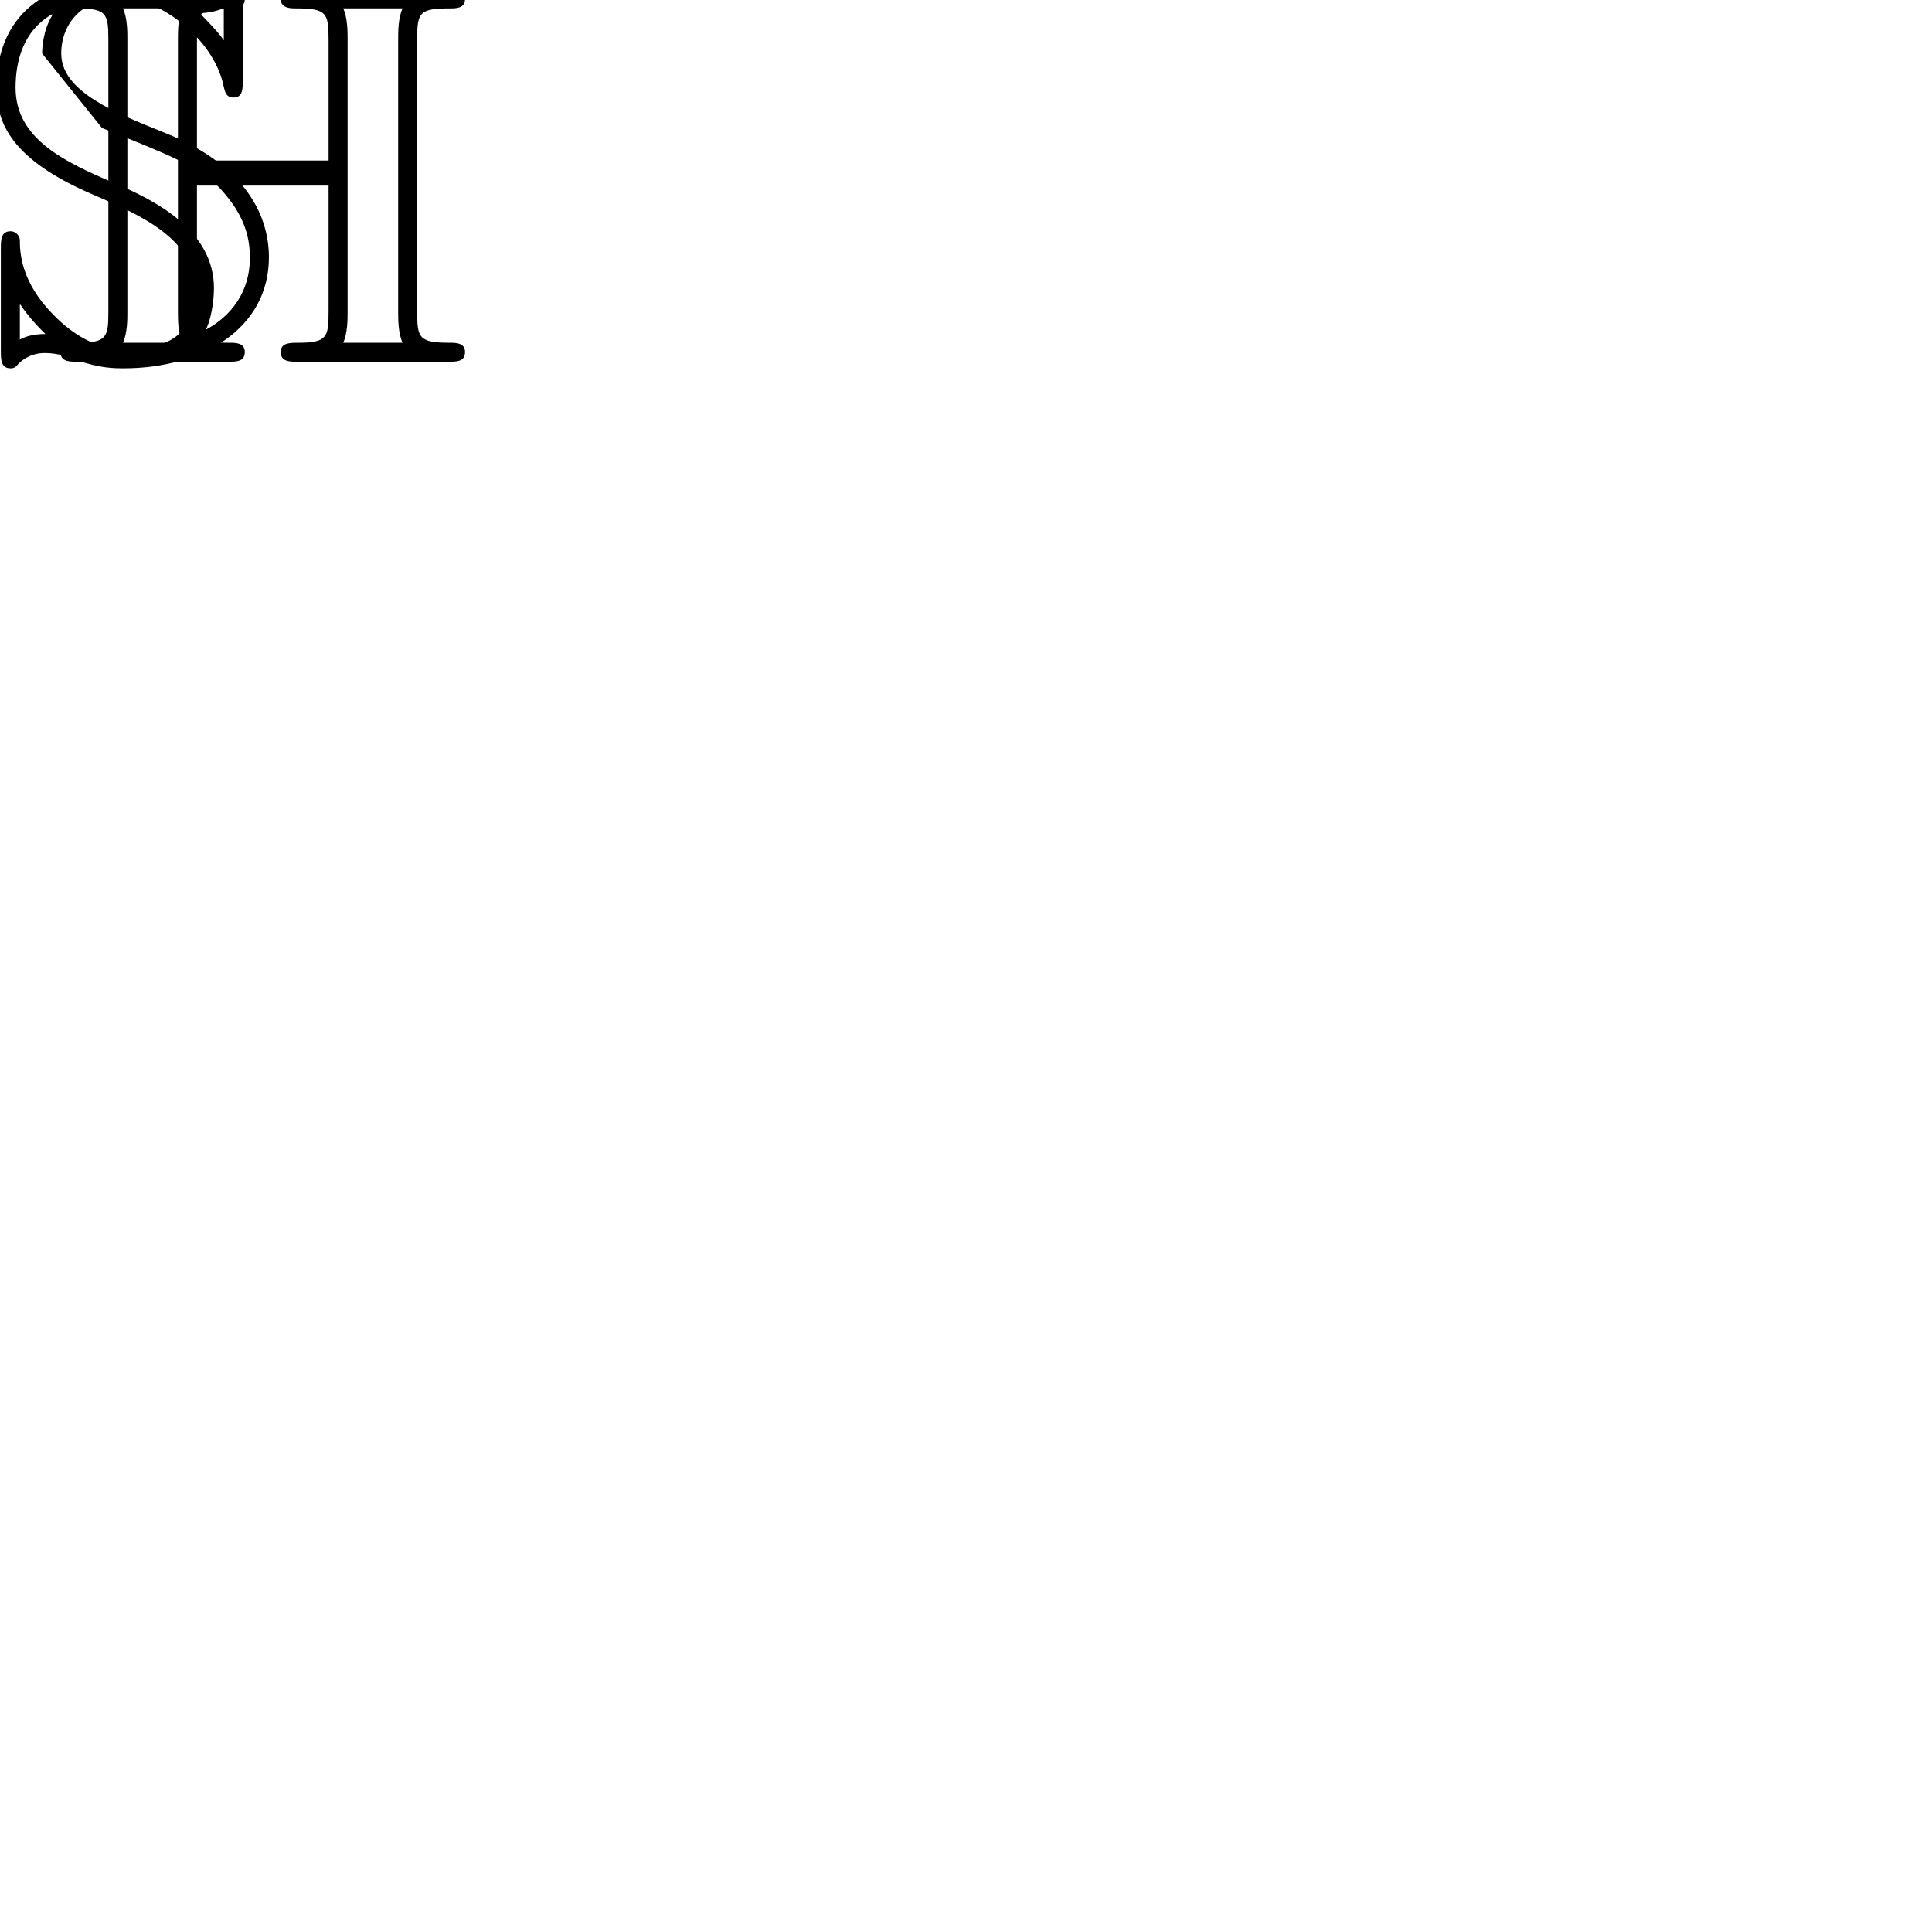
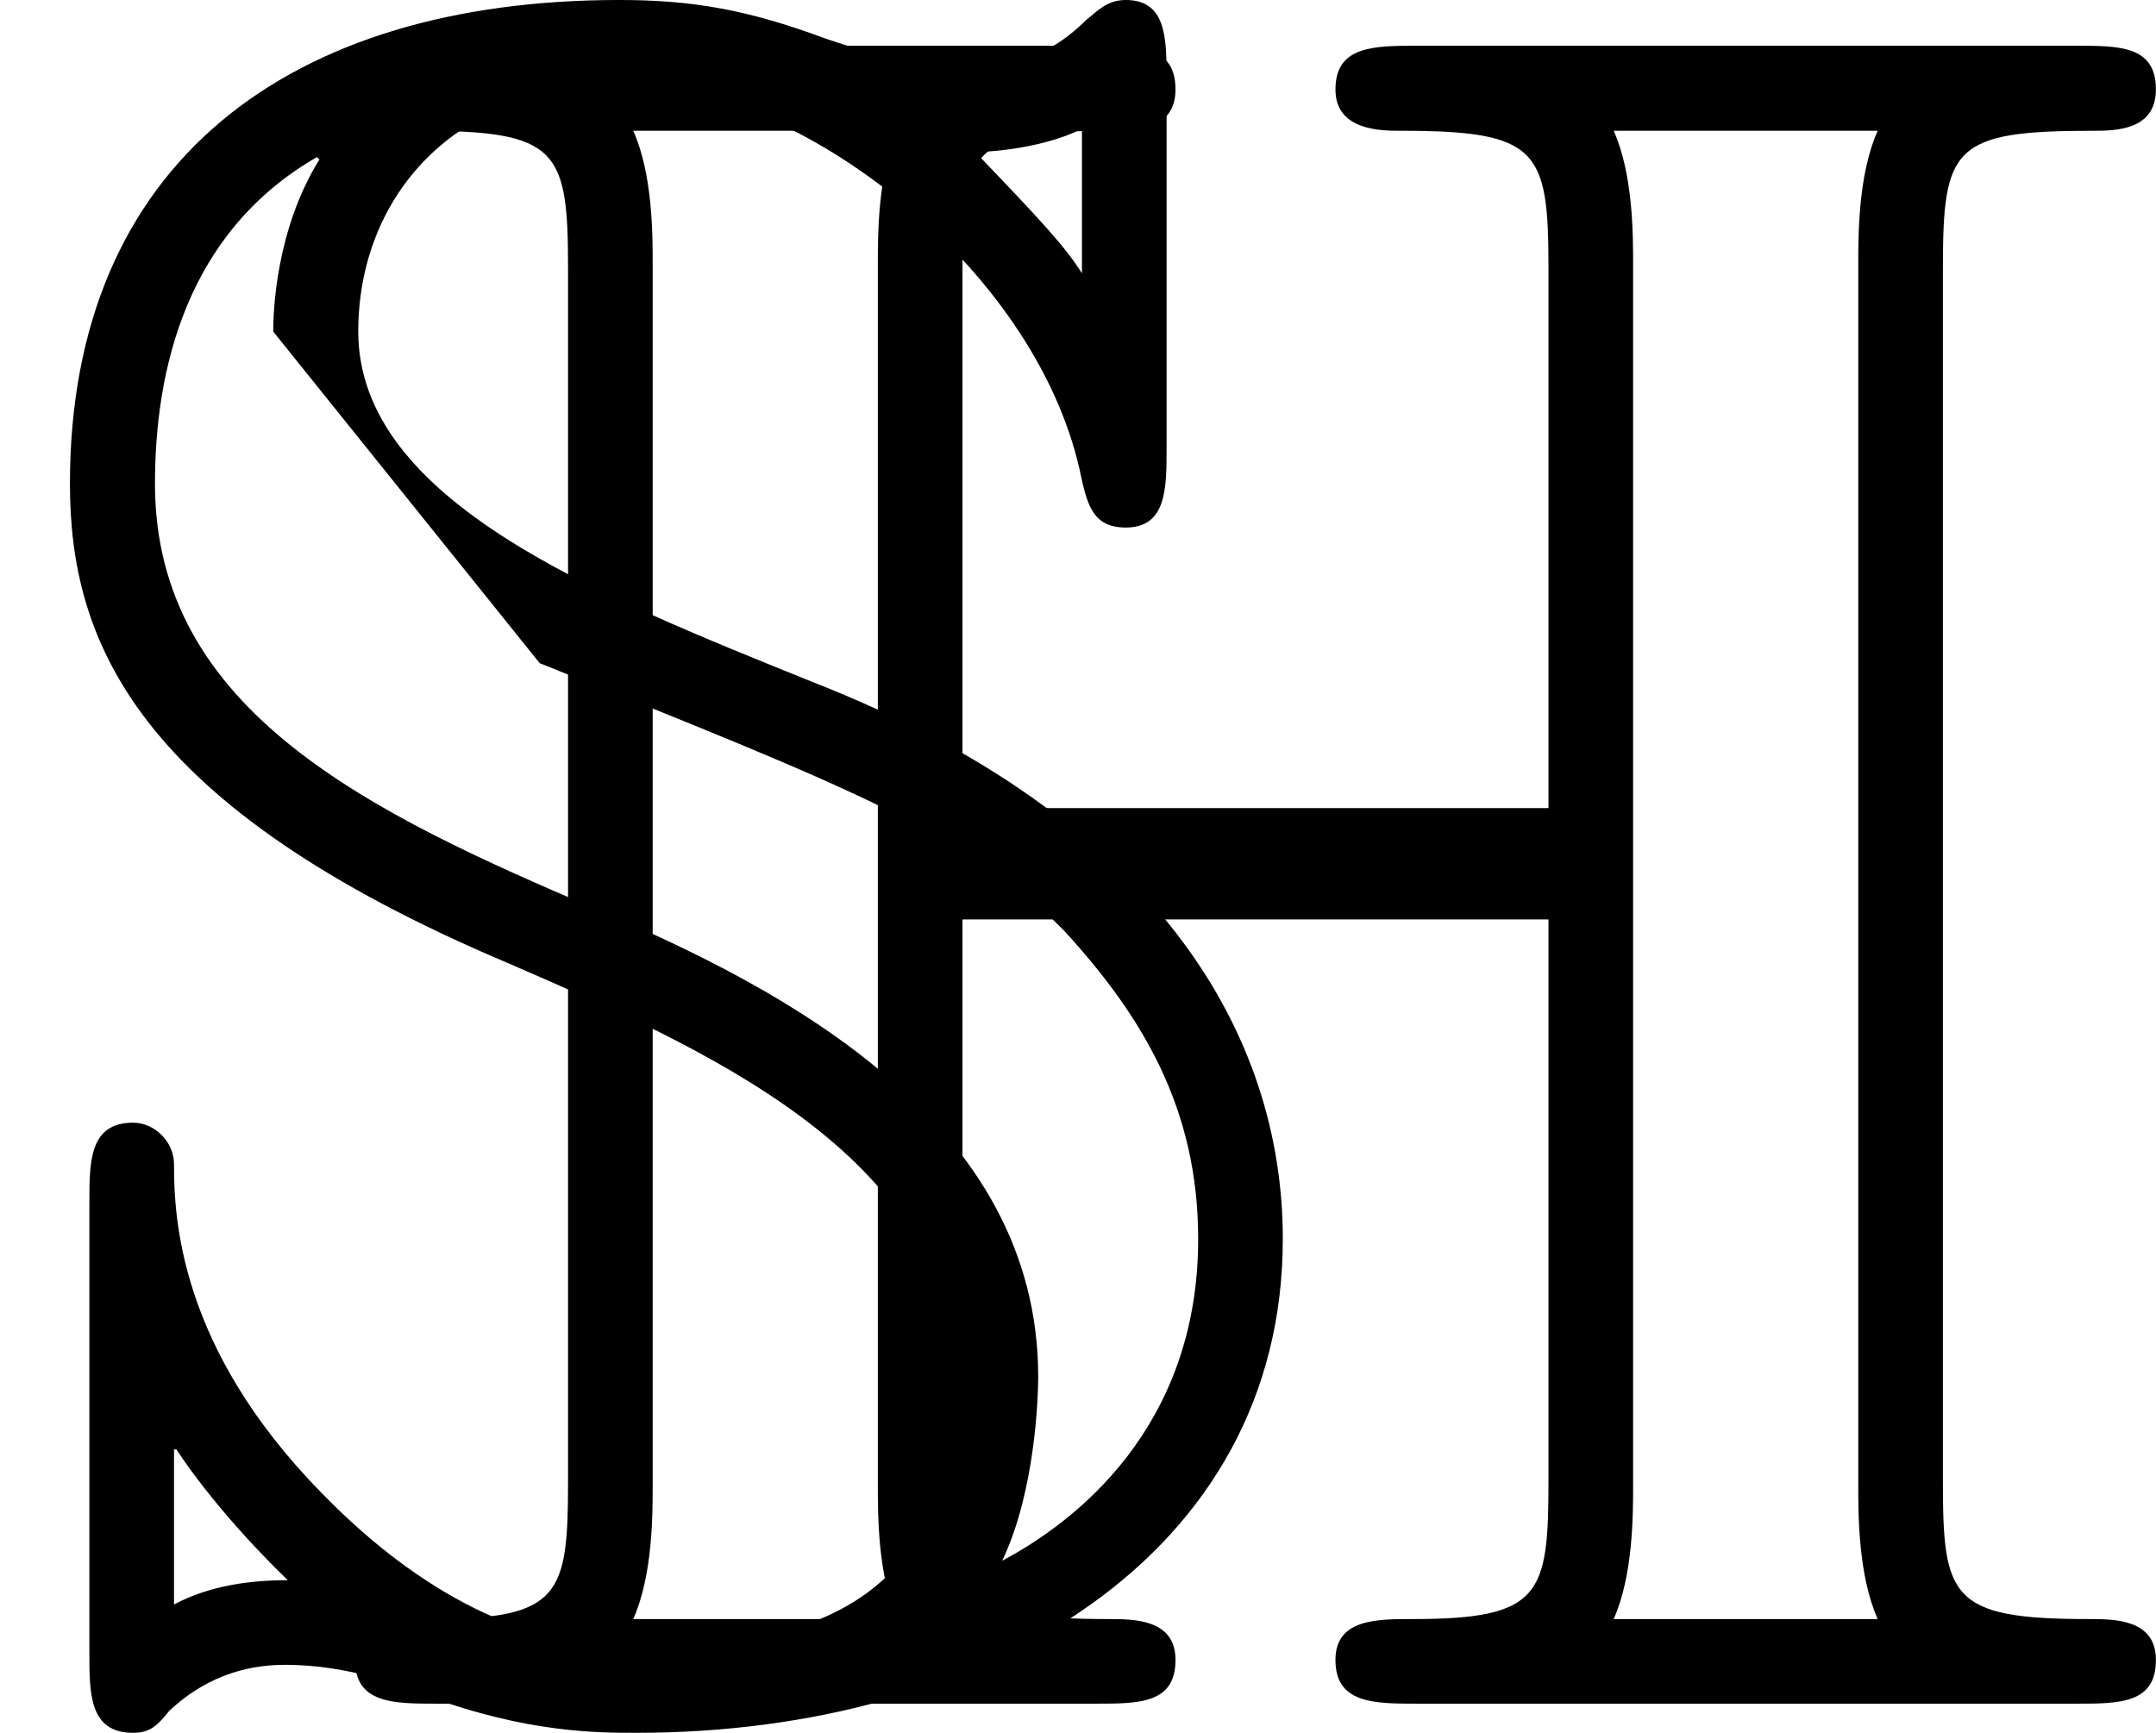
- <svg xmlns="http://www.w3.org/2000/svg" xmlns:xlink="http://www.w3.org/1999/xlink" version="1.1" width="384" height="384" viewBox="0 0 24 24">
+ <svg xmlns="http://www.w3.org/2000/svg" xmlns:xlink="http://www.w3.org/1999/xlink" version="1.1" width="6.016pt" height="4.836pt" viewBox="-.239 -.261 6.016 4.836">
  <defs>
    <path id="g0-72" d="M4.023-3.545C4.023-3.844 4.047-3.885 4.394-3.885C4.447-3.885 4.549-3.885 4.549-3.987C4.549-4.095 4.459-4.095 4.352-4.095H2.726C2.618-4.095 2.523-4.095 2.523-3.987C2.523-3.885 2.636-3.885 2.684-3.885C3.025-3.885 3.049-3.838 3.049-3.545V-2.212H1.602V-3.545C1.602-3.844 1.626-3.885 1.973-3.885C2.026-3.885 2.128-3.885 2.128-3.987C2.128-4.095 2.038-4.095 1.931-4.095H.305C.197-4.095 .102-4.095 .102-3.987C.102-3.885 .215-3.885 .263-3.885C.604-3.885 .628-3.838 .628-3.545V-.55C.628-.269 .61-.209 .293-.209C.203-.209 .102-.209 .102-.108C.102 0 .197 0 .305 0H1.931C2.038 0 2.128 0 2.128-.108C2.128-.209 2.026-.209 1.961-.209C1.62-.209 1.602-.263 1.602-.55V-1.937H3.049V-.55C3.049-.269 3.031-.209 2.714-.209C2.624-.209 2.523-.209 2.523-.108C2.523 0 2.618 0 2.726 0H4.352C4.459 0 4.549 0 4.549-.108C4.549-.209 4.447-.209 4.382-.209C4.041-.209 4.023-.263 4.023-.55V-3.545ZM.837-3.557C.837-3.628 .837-3.778 .789-3.885H1.441C1.393-3.778 1.393-3.628 1.393-3.557V-.538C1.393-.466 1.393-.317 1.441-.209H.789C.837-.317 .837-.466 .837-.538V-3.557ZM3.258-3.557C3.258-3.628 3.258-3.778 3.21-3.885H3.862C3.814-3.778 3.814-3.628 3.814-3.557V-.538C3.814-.466 3.814-.317 3.862-.209H3.21C3.258-.317 3.258-.466 3.258-.538V-3.557Z" />
    <path id="g0-83" d="M2.008-2.523C1.476-2.738 .885-2.971 .885-3.389C.885-3.718 1.118-3.999 1.542-3.999C1.973-3.999 2.552-3.551 2.666-3.049C2.684-2.965 2.696-2.905 2.78-2.905C2.881-2.905 2.881-3.001 2.881-3.102V-4.011C2.881-4.113 2.881-4.208 2.78-4.208C2.732-4.208 2.708-4.178 2.684-4.16C2.63-4.107 2.546-4.041 2.397-4.041S2.11-4.089 2.038-4.113C1.847-4.184 1.71-4.208 1.53-4.208C.717-4.208 .173-3.808 .173-3.013C.173-2.624 .335-2.218 1.255-1.829C1.722-1.626 2.355-1.357 2.355-.807C2.355-.383 2.17-.137 1.578-.137C1.267-.137 1.004-.305 .795-.52C.442-.879 .43-1.201 .43-1.333C.43-1.387 .383-1.435 .329-1.435C.221-1.435 .221-1.339 .221-1.237V-.126C.221-.024 .221 .072 .329 .072C.371 .072 .389 .054 .418 .018C.52-.078 .628-.096 .705-.096C.861-.096 1.004-.042 1.058-.018C1.303 .072 1.476 .072 1.572 .072C2.433 .072 3.168-.365 3.168-1.148C3.168-1.65 2.863-2.188 2.008-2.523ZM2.672-3.533C2.63-3.599 2.576-3.658 2.409-3.832C2.57-3.838 2.666-3.885 2.672-3.891V-3.533ZM.43-.245V-.628H.436C.436-.628 .526-.484 .711-.305C.622-.305 .52-.293 .43-.245ZM1.333-2.57C2.092-2.266 2.397-2.146 2.63-1.907C2.821-1.698 2.959-1.47 2.959-1.148C2.959-.681 2.654-.448 2.475-.353C2.558-.526 2.564-.765 2.564-.807C2.564-1.435 1.943-1.763 1.476-1.961C.915-2.2 .383-2.451 .383-3.013C.383-3.294 .46-3.634 .783-3.82L.789-3.814C.681-3.64 .675-3.437 .675-3.389L1.333-2.57Z" />
  </defs>
  <g id="page1" transform="matrix(1.13 0 0 1.13 -63.98604 -69.80688)">
    <use x="56.413" y="65.753" xlink:href="#g0-83" />
    <use x="57.188" y="65.753" xlink:href="#g0-72" />
  </g>
</svg>
